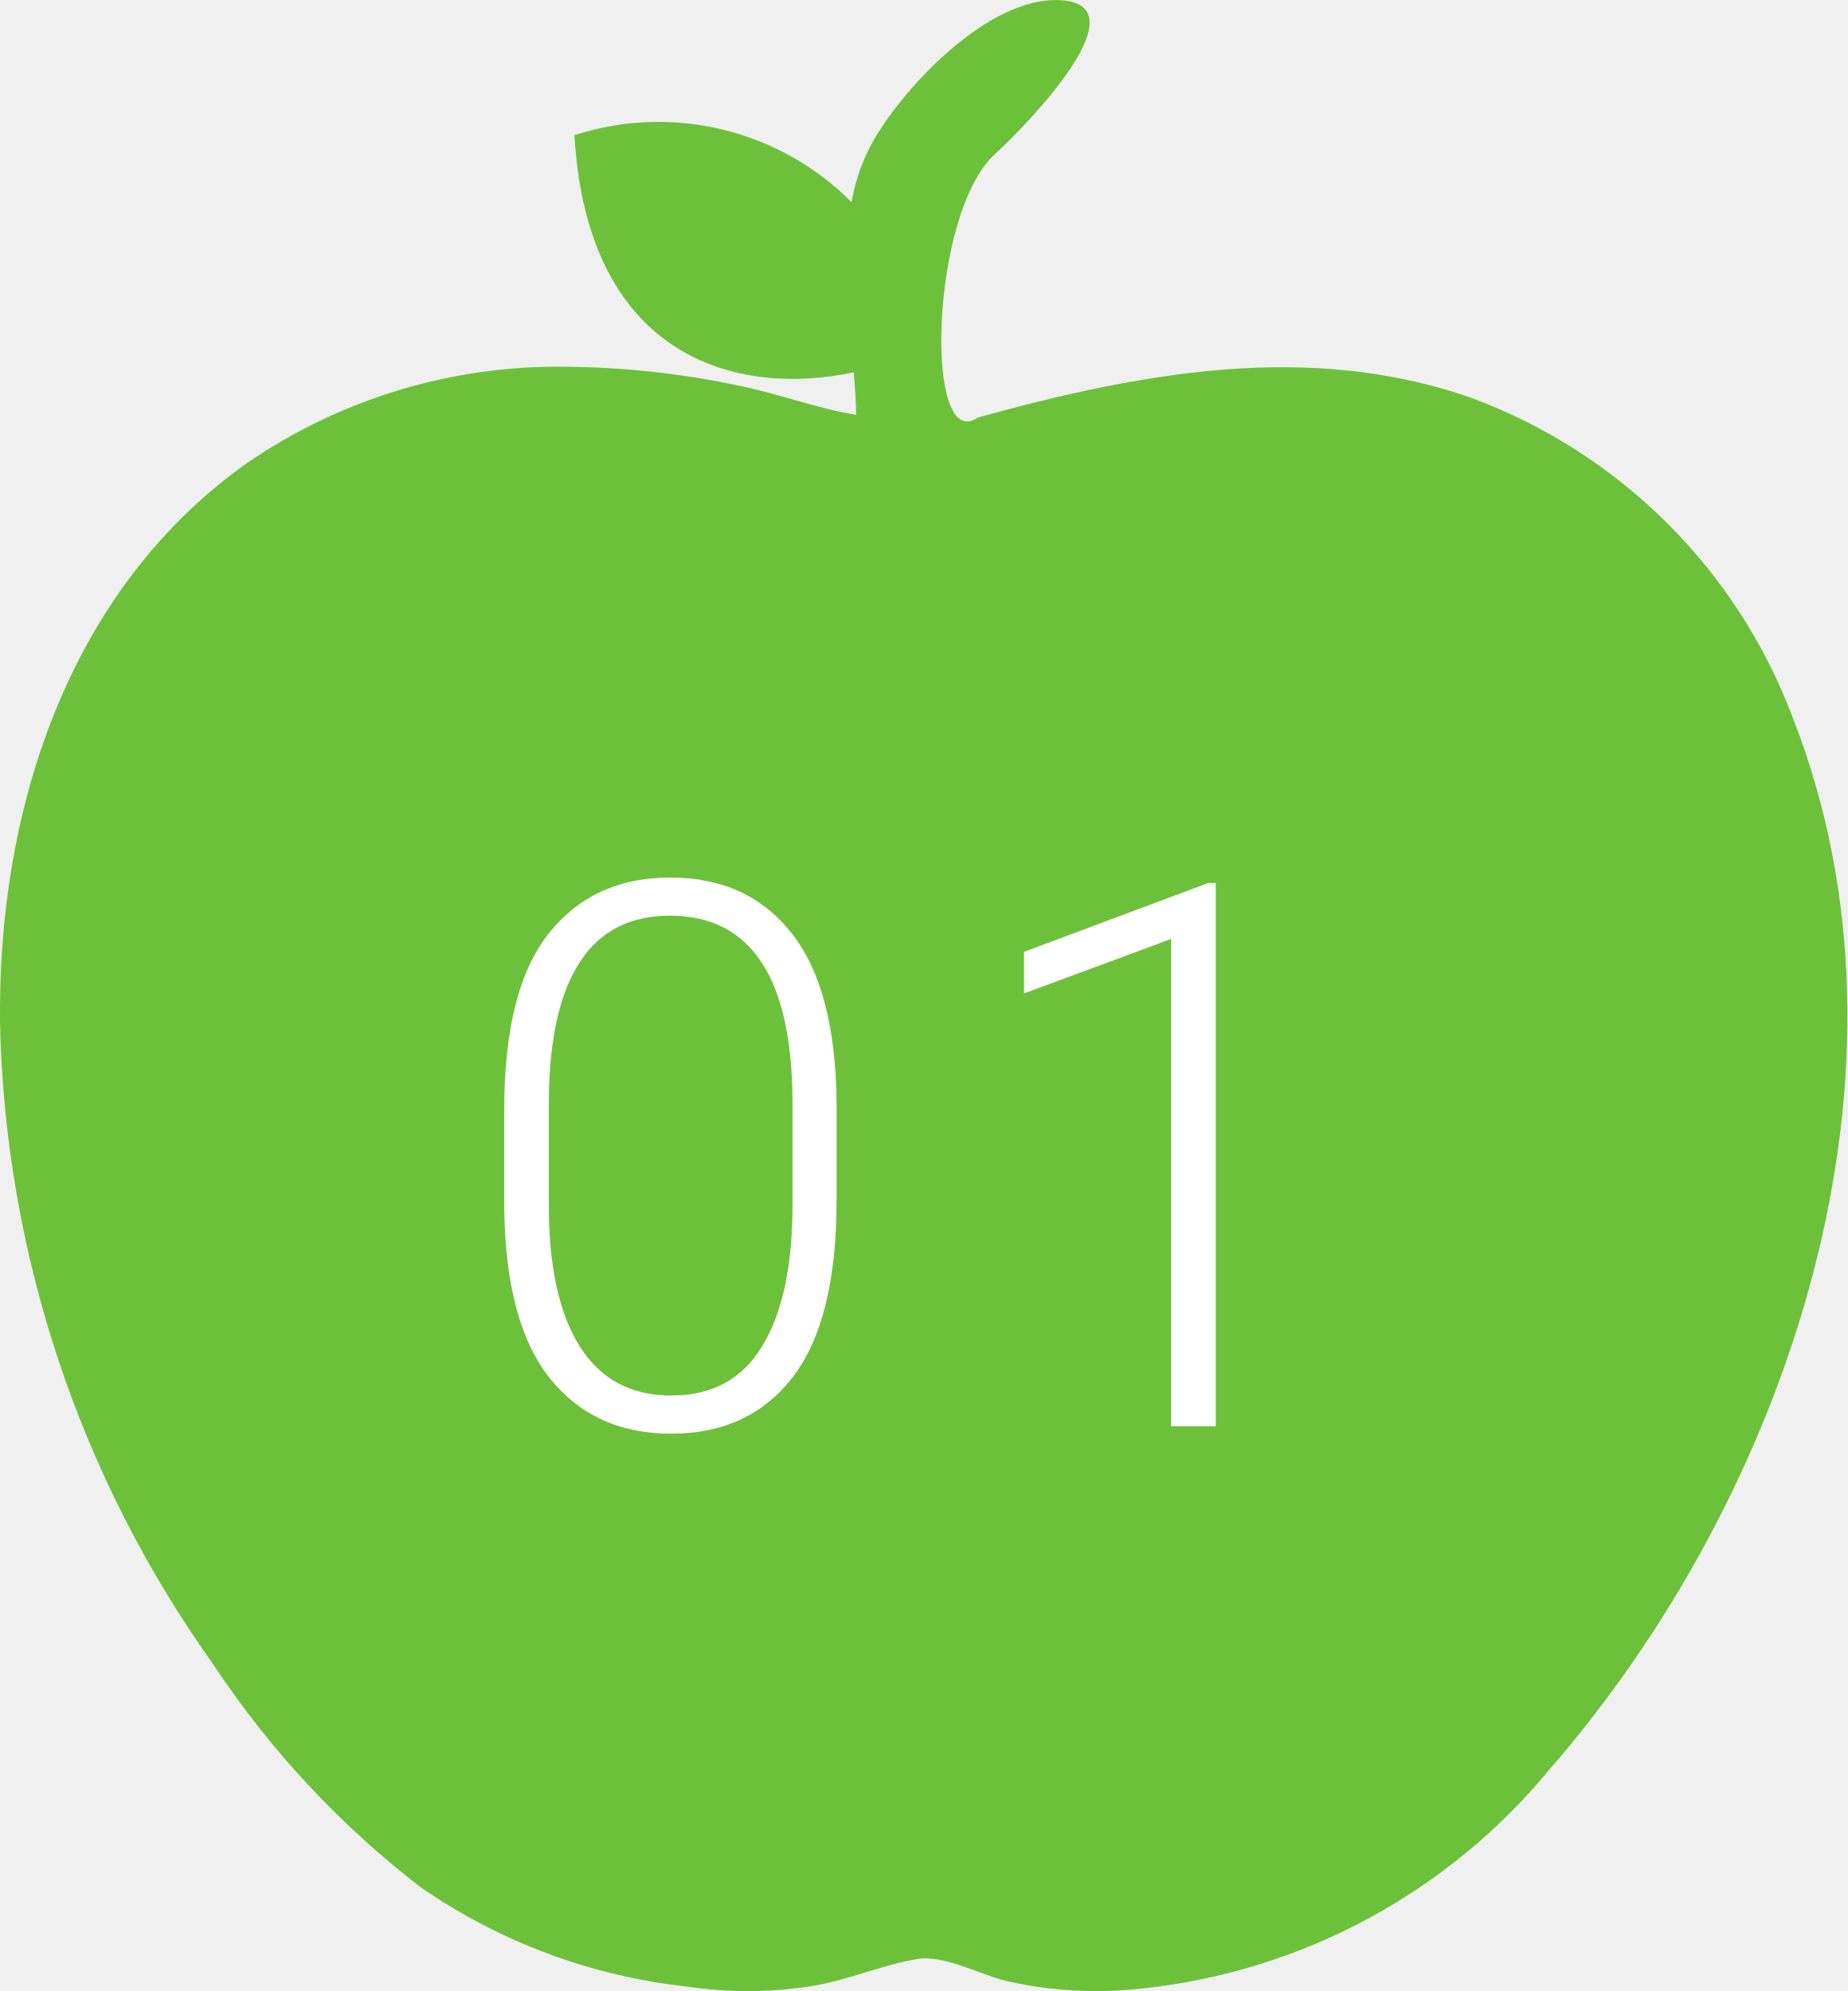
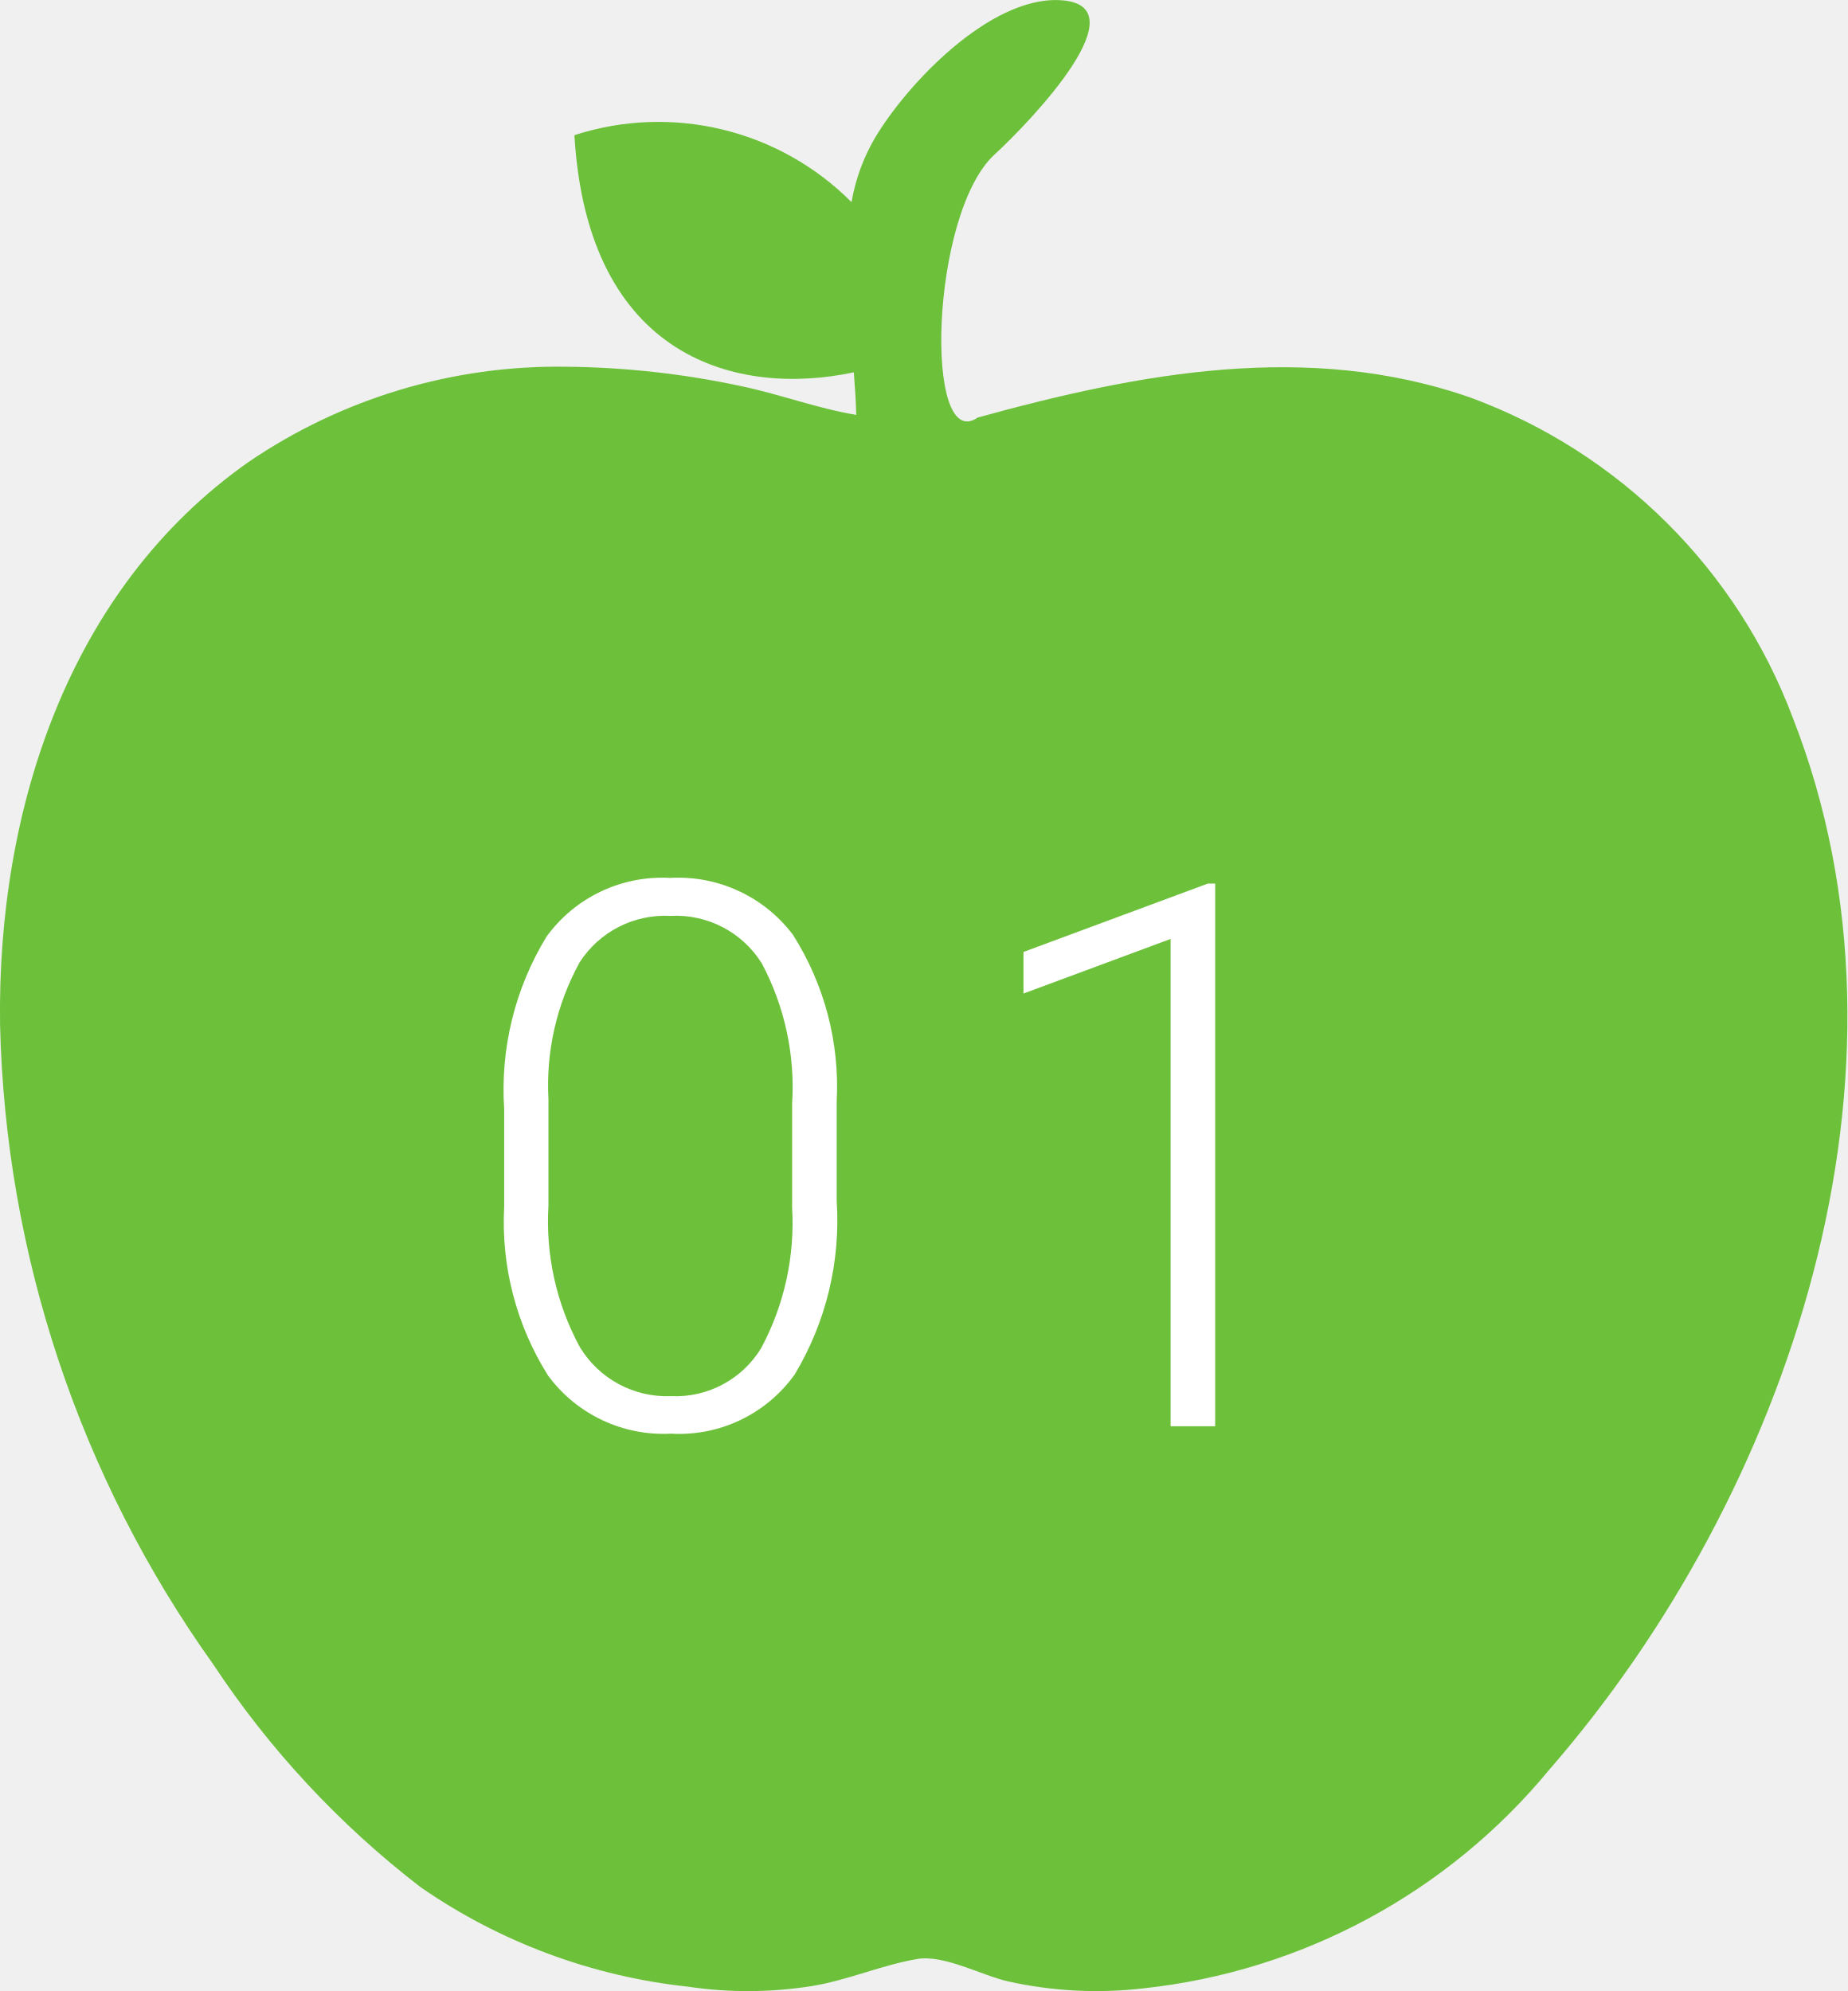
- <svg xmlns="http://www.w3.org/2000/svg" width="58.277" height="62.819">
-   <path d="M56.556 22.65a17.212 17.212 0 00-10.153-10.1c-5.132-1.8-10.481-.778-15.56.624-1.7 1.18-1.51-6.426.532-8.3 1.154-1.061 4.686-4.76 2.033-4.87-2.2-.091-4.8 2.644-5.816 4.363a6.027 6.027 0 00-.73 2.011 8.593 8.593 0 00-8.742-2.113c.415 7.085 5.179 8.259 8.814 7.482.036.454.065.9.077 1.343-1.22-.2-2.425-.657-3.64-.909a27.506 27.506 0 00-5.511-.61 17.322 17.322 0 00-10.029 3.012C2.131 18.596-.094 25.598.002 32.327A36.189 36.189 0 006.725 52.51a29.127 29.127 0 006.541 7.032 18.237 18.237 0 008.423 3.139 12.9 12.9 0 003.926-.019c1.134-.184 2.2-.663 3.32-.853.85-.144 2.048.525 2.869.708a12.835 12.835 0 004.27.218 19.26 19.26 0 0012.8-6.9c7.561-8.693 12.065-21.993 7.682-33.185z" fill="#6dc13a" />
-   <text transform="translate(29 45)" fill="#fff" font-size="24" font-family="Roboto-Light, Roboto" font-weight="300" letter-spacing=".1em">
-     <tspan x="-14.501" y="0">01</tspan>
-   </text>
+ <svg xmlns="http://www.w3.org/2000/svg" width="58.277" height="62.819" viewBox="0 0 58.277 62.819">
+   <g transform="translate(-767 -1883)">
+     <path d="M251.029,779.718a17.212,17.212,0,0,0-10.153-10.1c-5.132-1.8-10.481-.778-15.56.624-1.7,1.18-1.51-6.426.532-8.3,1.154-1.061,4.686-4.76,2.033-4.87-2.2-.091-4.8,2.644-5.816,4.363a6.027,6.027,0,0,0-.73,2.011,8.593,8.593,0,0,0-8.742-2.113c.415,7.085,5.179,8.259,8.814,7.482.036.454.065.9.077,1.343-1.22-.2-2.425-.657-3.64-.909a27.506,27.506,0,0,0-5.511-.61,17.322,17.322,0,0,0-10.029,3.012c-5.7,4.013-7.925,11.015-7.829,17.744a36.189,36.189,0,0,0,6.723,20.183,29.127,29.127,0,0,0,6.541,7.032,18.237,18.237,0,0,0,8.423,3.139,12.9,12.9,0,0,0,3.926-.019c1.134-.184,2.2-.663,3.32-.853.85-.144,2.048.525,2.869.708a12.835,12.835,0,0,0,4.27.218,19.26,19.26,0,0,0,12.8-6.9C250.908,804.21,255.412,790.91,251.029,779.718Z" transform="translate(572.527 1125.932)" fill="#6dc13a" />
+     <path d="M-2.606-7.113A9.443,9.443,0,0,1-3.93-1.635,4.476,4.476,0,0,1-7.833.234,4.52,4.52,0,0,1-11.712-1.6a9.093,9.093,0,0,1-1.383-5.338V-10a9.269,9.269,0,0,1,1.336-5.449,4.51,4.51,0,0,1,3.9-1.852A4.533,4.533,0,0,1-3.989-15.51a8.932,8.932,0,0,1,1.383,5.268Zm-1.406-3.059a8.329,8.329,0,0,0-.955-4.43,3.193,3.193,0,0,0-2.889-1.5,3.2,3.2,0,0,0-2.859,1.465,8.059,8.059,0,0,0-.984,4.324v3.352A8.314,8.314,0,0,0-10.71-2.5,3.209,3.209,0,0,0-7.833-.949,3.161,3.161,0,0,0-4.991-2.461a8.347,8.347,0,0,0,.979-4.43ZM9.333,0H7.927V-15.375L3.286-13.652v-1.312L9.1-17.121h.234Z" transform="translate(796 1928)" fill="#fff" />
+   </g>
</svg>
